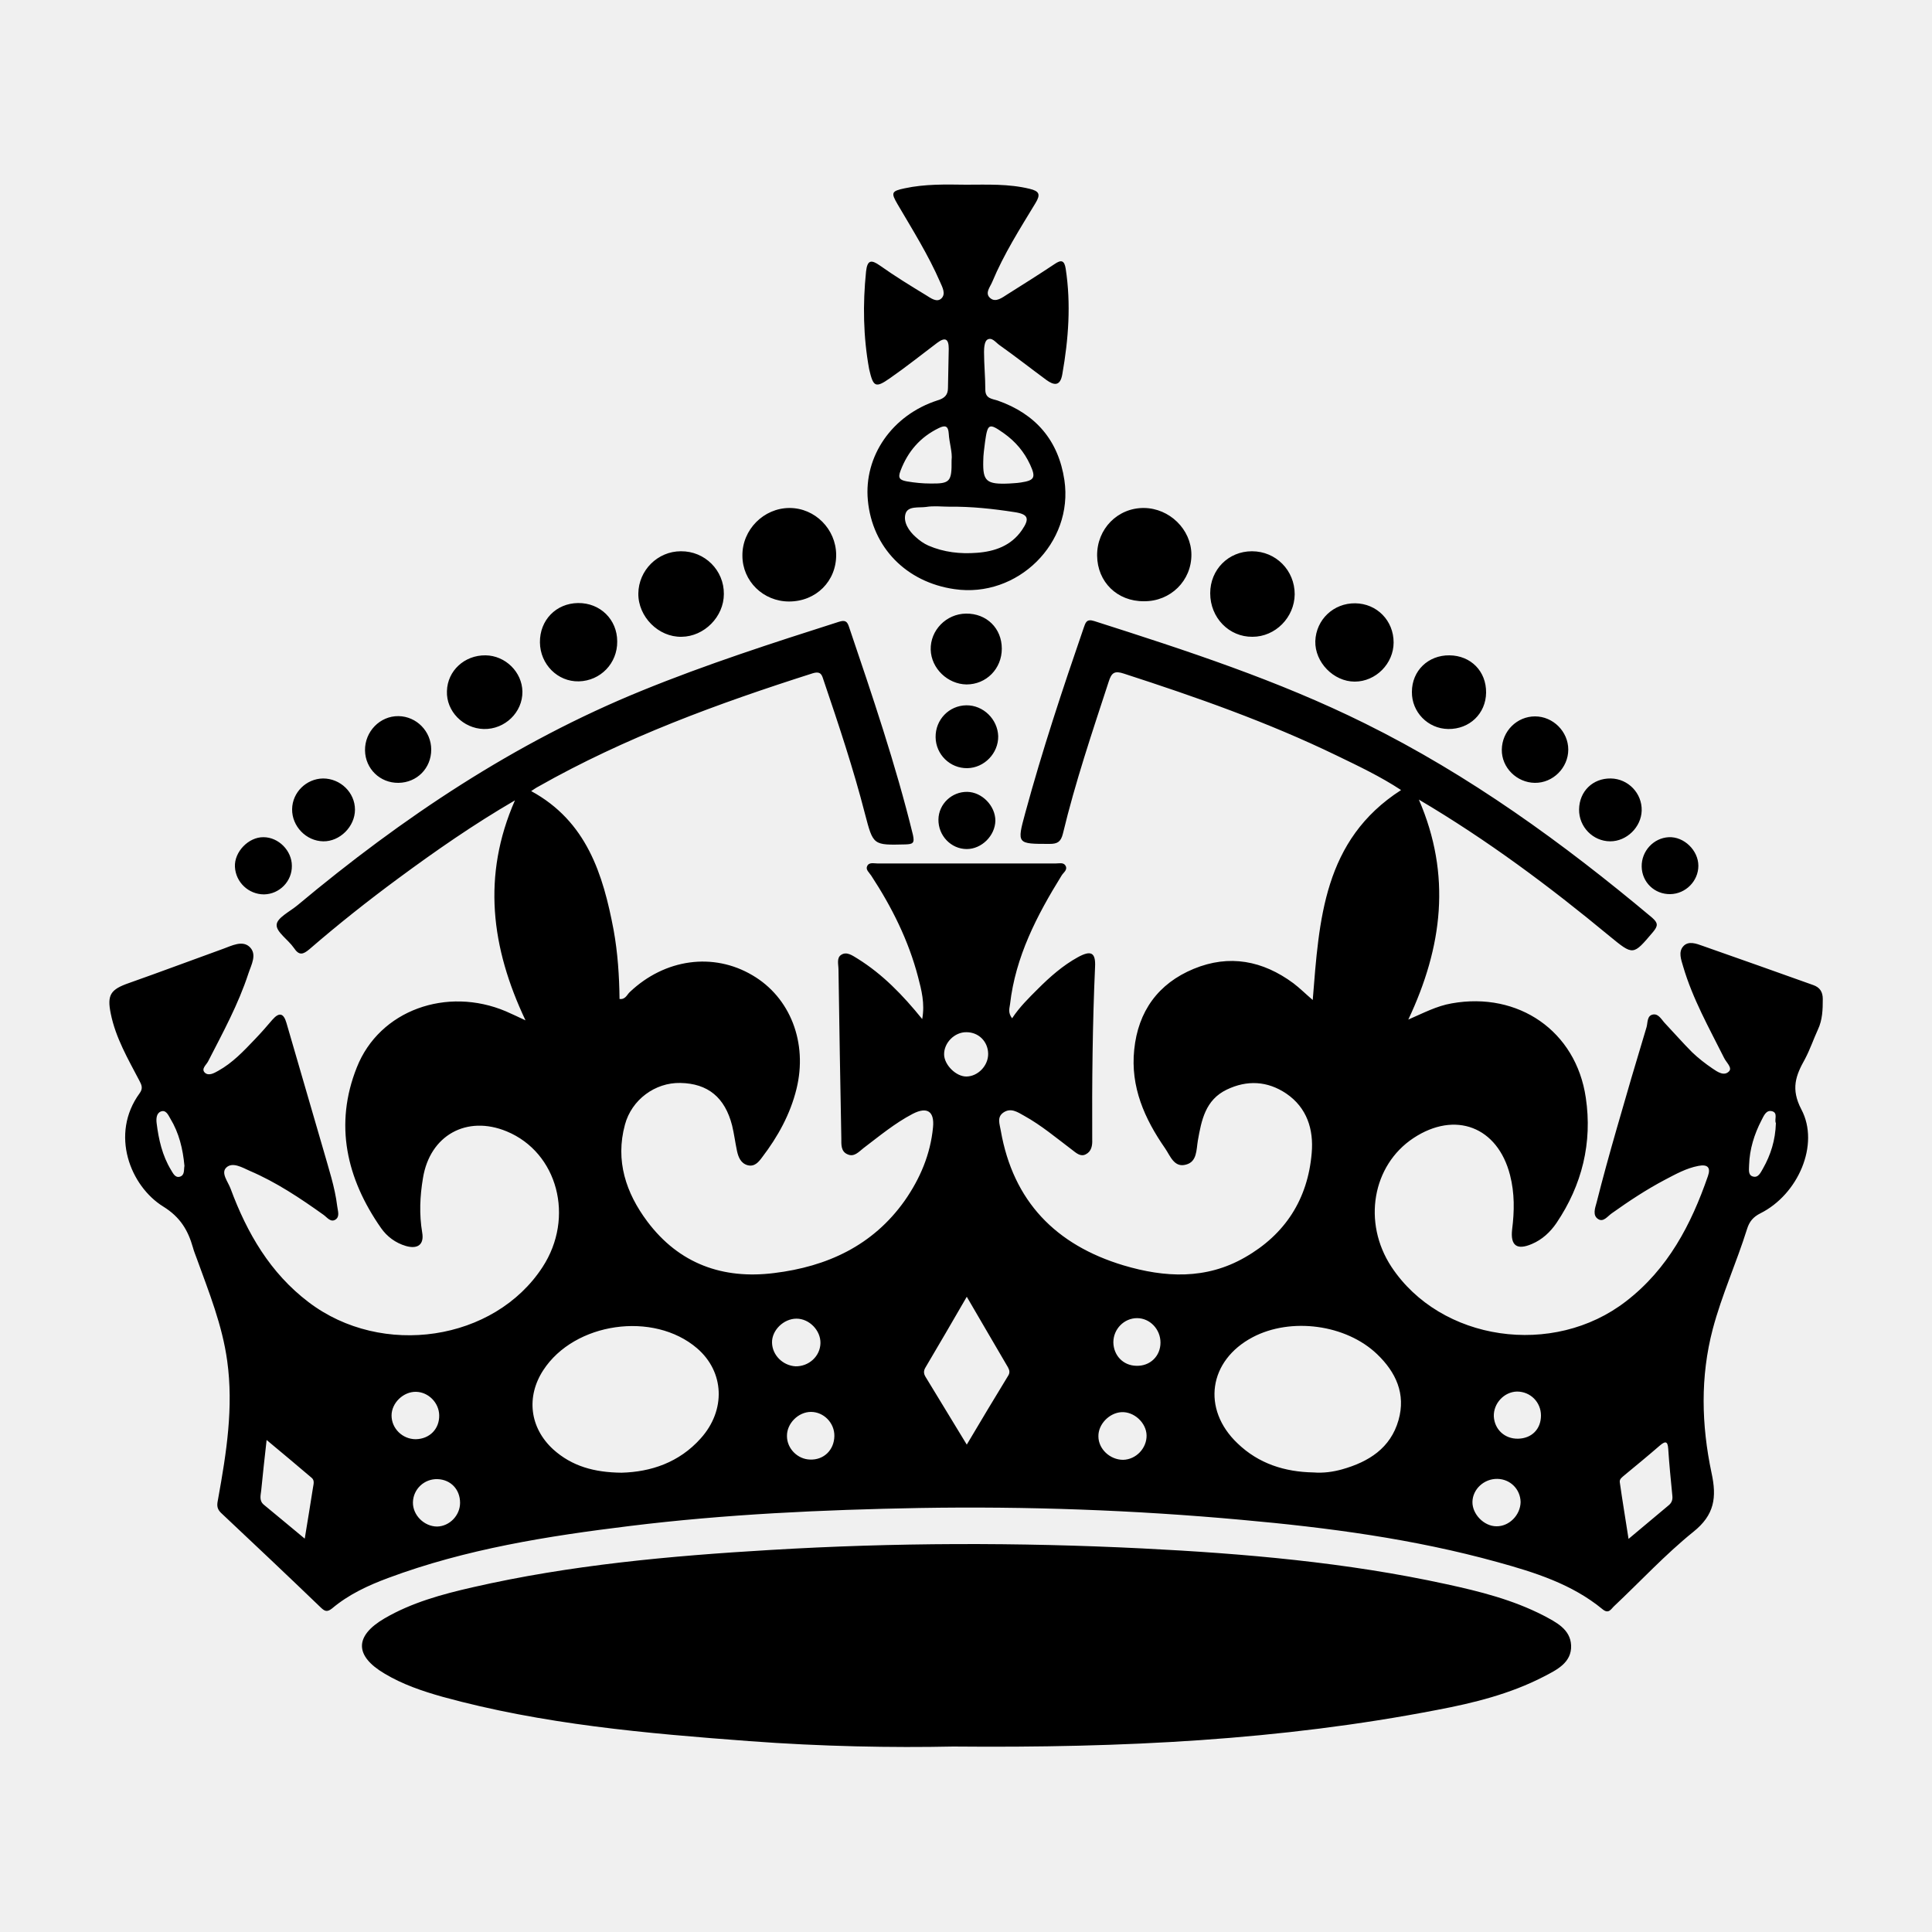
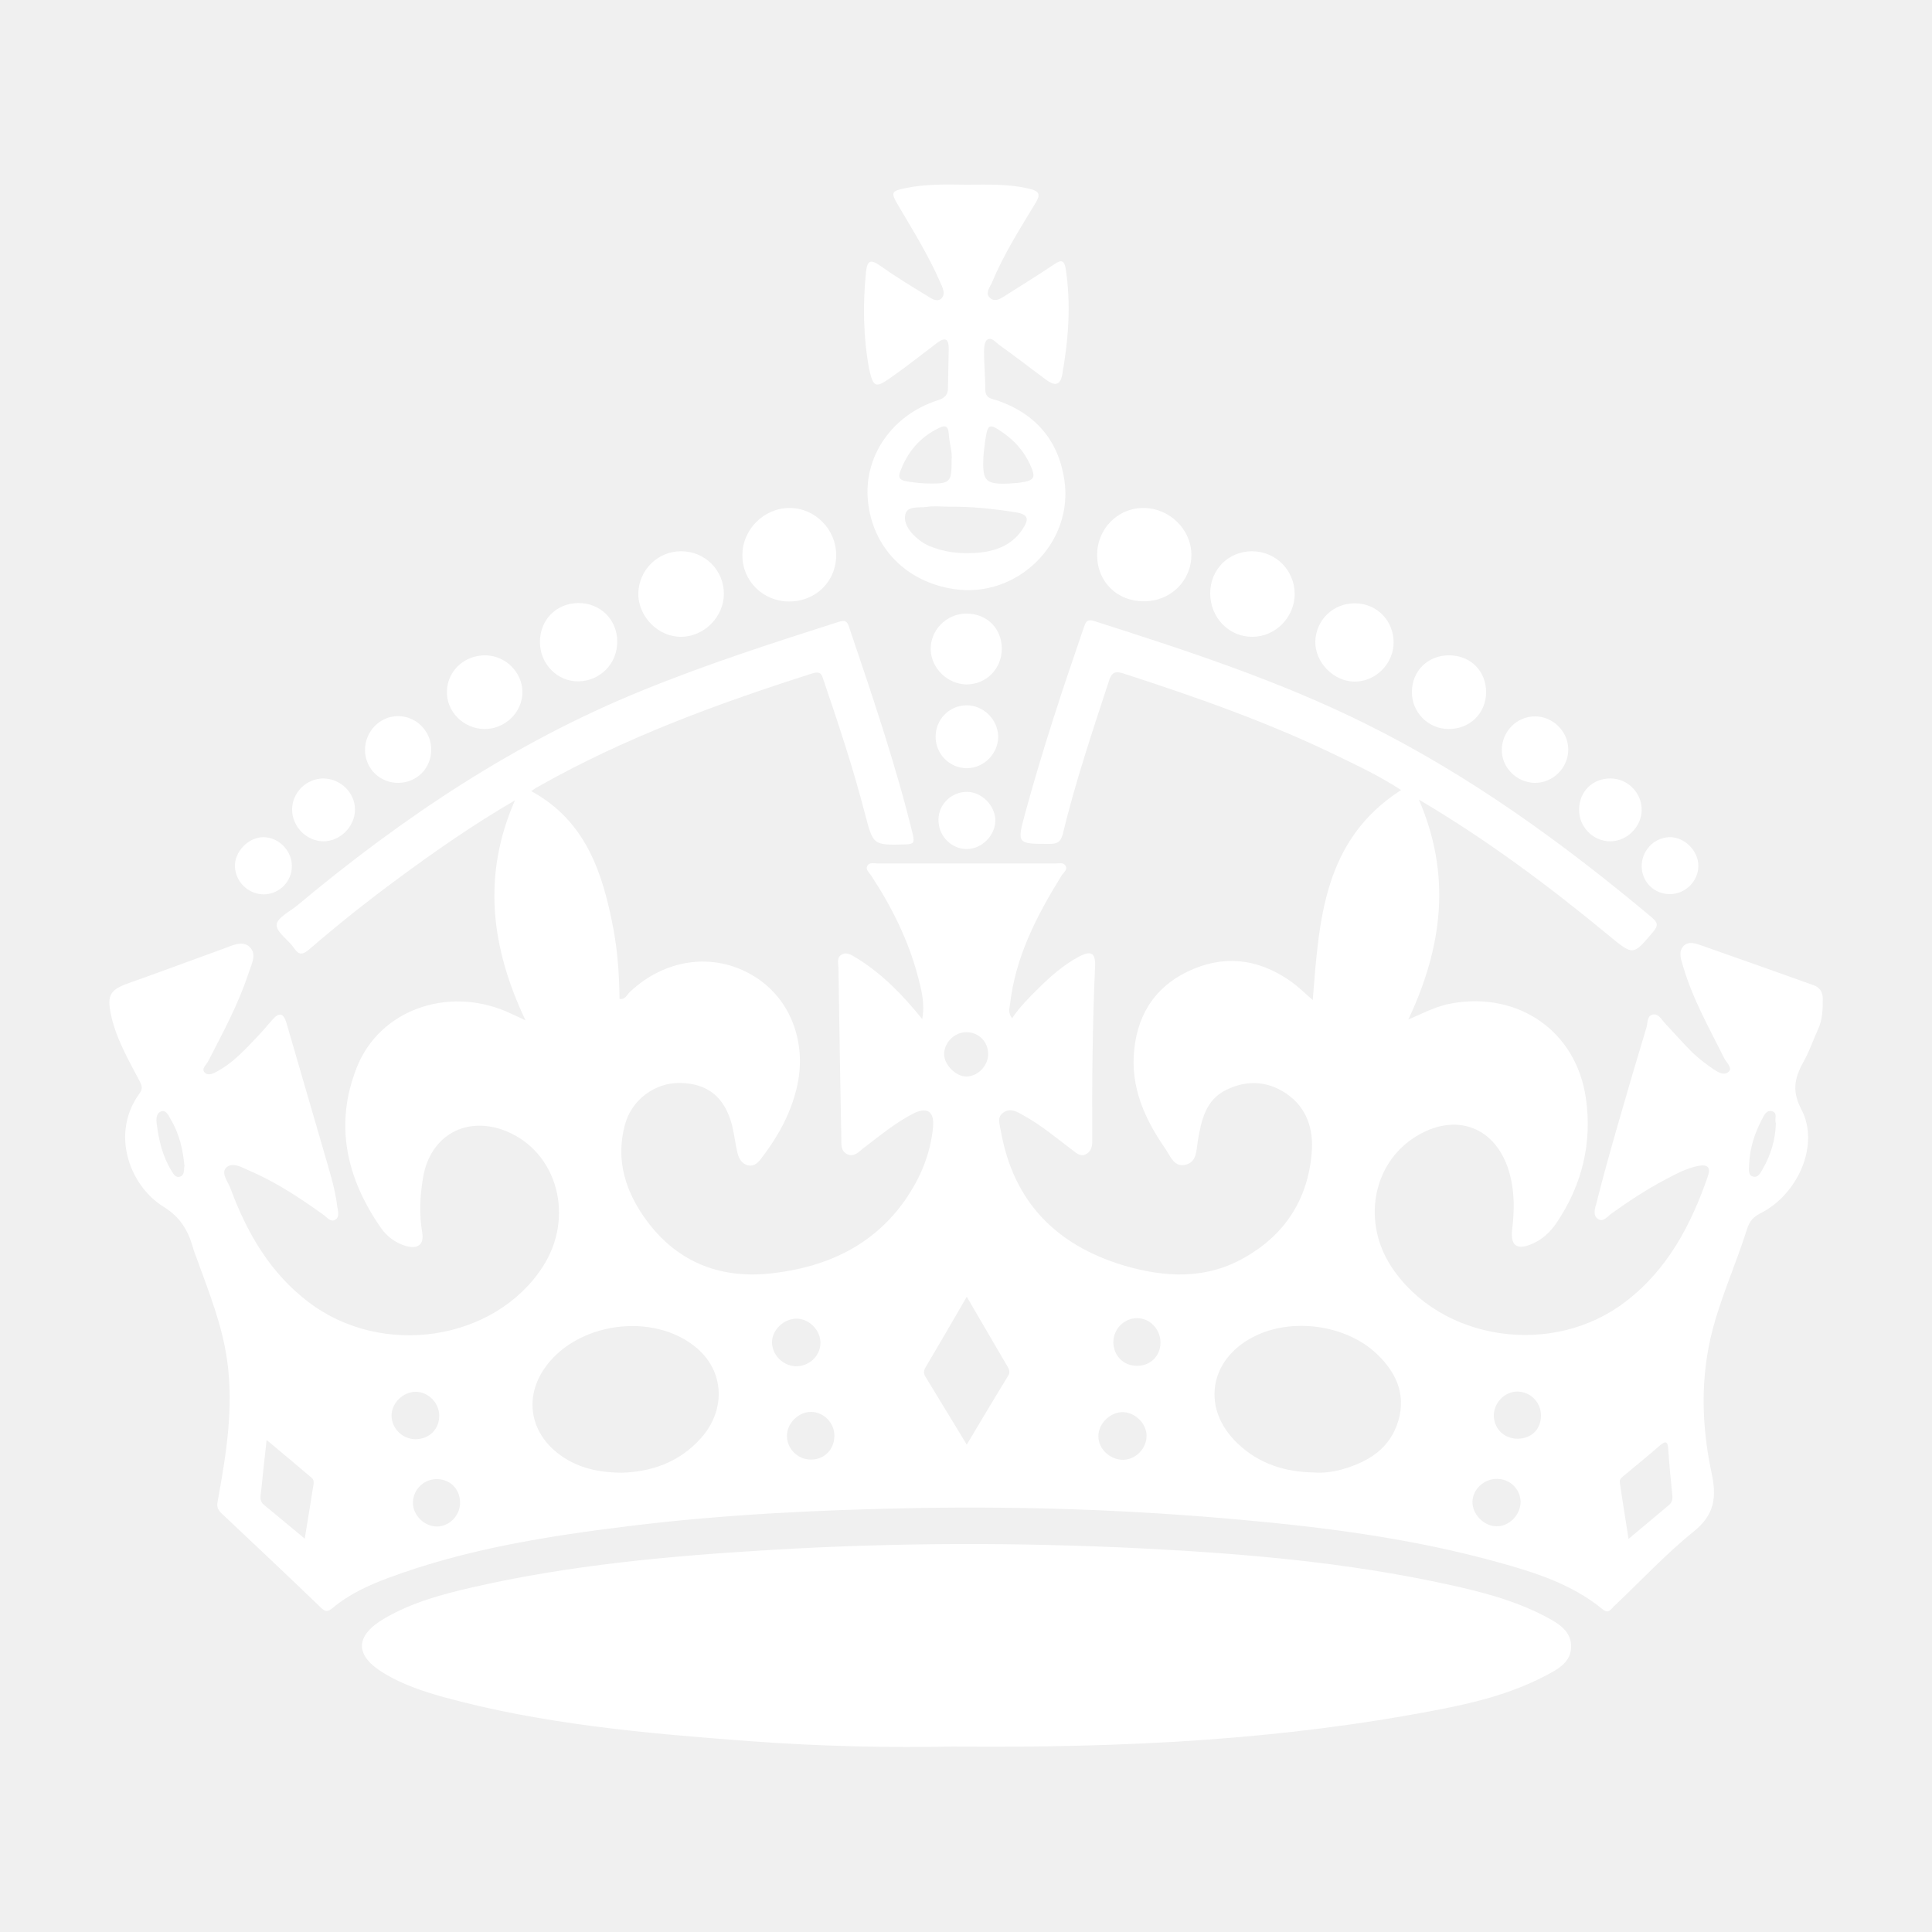
<svg xmlns="http://www.w3.org/2000/svg" version="1.1" id="Layer_1" x="0px" y="0px" viewBox="0 0 750 750" style="enable-background:new 0 0 750 750;" xml:space="preserve">
-   <g>
+   <g fill="#FFF">
    <path d="M705.7,399.7c1.8-3.8,1.9-7.8,1.9-11.9c0-2.7-1.1-4.5-3.7-5.4c-14.3-5.1-28.6-10.2-42.9-15.2c-2.5-0.9-5.6-2.1-7.6,0.2    c-1.9,2.2-0.8,5.1,0,7.8c3.7,12.6,10.1,23.9,15.9,35.5c0.8,1.7,3.3,3.8,1.9,5.2c-1.9,2-4.5,0.2-6.4-1.1c-2.8-1.9-5.5-4-7.9-6.3    c-3.6-3.6-6.9-7.4-10.4-11.1c-1.4-1.4-2.5-3.8-4.6-3.6c-2.6,0.3-2.2,3.1-2.7,4.9c-4,13.2-7.9,26.5-11.7,39.8    c-2.7,9.4-5.3,18.8-7.7,28.3c-0.6,2.2-1.7,5.1,0.7,6.5c2,1.2,3.6-1.2,5.2-2.3c6.6-4.7,13.4-9.2,20.6-13c4.2-2.2,8.3-4.5,13-5.4    c3.6-0.7,4.9,0.6,3.7,4c-6.5,18.8-15.5,36-31.7,48.5c-28.3,22-72.1,15.6-91.2-13.4c-11.2-17.1-7.4-39.3,8.6-49.9    c16.2-10.7,32.7-4.4,37.5,14.4c1.8,7,1.7,14,0.8,21.1c-0.7,6.3,1.9,8.1,7.7,5.6c4-1.7,7.1-4.6,9.5-8.1c10-14.8,14-31.3,11.4-48.7    c-3.8-25.9-26.2-41.2-52-36.6c-5.9,1-11.1,3.8-16.9,6.3c13.3-28.2,16.8-56.1,4.1-85.4c26.6,15.7,50.7,33.7,73.9,52.9    c9.4,7.7,9.2,7.7,17-1.5c2-2.4,2-3.5-0.4-5.6c-34.6-29-70.9-55.3-111.5-75.4c-33.7-16.7-69.3-28.3-105-39.7    c-3.1-1-3.4,0.7-4.1,2.6c-8.2,23.8-16.1,47.6-22.7,71.9c-3.3,12.1-3.2,12,9.5,12c3,0,4.3-0.8,5.1-3.9c4.8-20,11.4-39.5,17.8-59.1    c1.1-3.5,2.3-4.3,5.9-3.1c28.1,9.1,56,18.9,82.6,31.8c8.5,4.1,17.1,8.2,25,13.4c-30.2,19.4-31.8,50.4-34.3,81.5    c-2.8-2.4-5-4.6-7.5-6.5c-11.9-8.8-24.9-11.3-38.7-5.6c-13.8,5.7-21.6,16.5-23.1,31.4c-1.5,14.4,4,26.8,12,38.3    c2,2.9,3.5,7.6,8.1,6.3c4.3-1.1,4-5.7,4.6-9.3c1.4-7.9,2.9-15.8,11.2-19.8c7.9-3.8,15.8-3.4,23.1,1.5c8.1,5.5,10.7,14,9.9,23.1    c-1.5,17.9-10.3,31.6-25.9,40.5c-15.1,8.7-31.1,7.9-47.2,3.1c-26.2-7.9-42.8-24.8-47.6-52.3c-0.4-2.5-1.6-5.2,1-7    c2.9-2,5.5-0.2,8,1.2c6.7,3.7,12.5,8.6,18.6,13.2c1.6,1.2,3.3,2.9,5.4,1.8c2.2-1.1,2.6-3.4,2.5-5.7c-0.1-22.3,0.1-44.7,1.1-67    c0.3-5.7-1.6-6.6-6.7-3.8c-5.8,3.2-10.8,7.6-15.5,12.3c-3.5,3.5-7.1,7-10,11.4c-1.7-2.2-1-3.9-0.8-5.5c2.1-18.4,10.4-34.4,20-49.9    c0.7-1.2,2.5-2.2,1.5-3.9c-0.8-1.3-2.5-0.8-3.8-0.8c-23,0-46,0-69.1,0c-1.5,0-3.4-0.6-4.1,1.1c-0.6,1.3,0.8,2.4,1.6,3.6    c8,12.2,14.5,25.2,18.2,39.4c1.3,5,2.7,10.2,1.6,16.3c-7.6-9.4-15.4-17.4-25-23.4c-2-1.2-4.3-3-6.5-1.5c-1.8,1.2-1,3.7-1,5.7    c0.3,21.8,0.7,43.7,1.1,65.5c0,2.4-0.2,5.1,2.4,6.2c2.6,1.2,4.4-1,6.2-2.4c6.2-4.7,12.2-9.7,19.1-13.3c5.6-2.9,8.5-1,7.9,5.2    c-1,10.5-5,19.9-11,28.5c-12.4,17.5-30.2,25.6-50.7,28.1c-19.9,2.5-36.9-3.6-49.2-20c-8.3-11.1-12.5-23.6-8.7-37.6    c2.6-9.7,11.7-16.4,21.5-16.2c10.7,0.2,17.3,5.6,20.1,16.5c0.8,3.3,1.2,6.6,1.9,9.9c0.5,2.3,1.4,4.7,4,5.5    c2.8,0.8,4.4-1.2,5.8-3.1c6.1-8,10.9-16.7,13.3-26.5c4.4-17.9-2.4-35.5-17.1-44.1c-15.2-9-34-6.4-47.6,6.5c-1.1,1-1.7,3-4,2.7    c-0.1-9-0.7-18-2.3-26.8c-4.1-21.7-10.5-42.2-32-53.9c1.1-0.7,1.9-1.3,2.7-1.7c33.7-19.1,69.8-32.3,106.5-44    c3.5-1.1,3.7,0.9,4.4,2.9c5.8,17.1,11.5,34.2,16,51.7c3.2,12.2,3.1,12.1,15.7,11.8c2.9-0.1,3.6-0.5,2.9-3.7    c-6.7-27.4-15.8-54.1-24.8-80.7c-0.7-2.2-1.5-2.8-4-2c-25.7,8.2-51.4,16.5-76.4,26.7c-49.4,20.1-93,49.3-133.7,83.3    c-3,2.5-8,4.9-8.1,7.6c-0.2,2.8,4.5,5.8,6.7,9c2,3,3.5,2.6,6,0.5c11.1-9.6,22.7-18.8,34.5-27.5c14.5-10.7,29.3-21,45.3-30.3    c-12.8,29.2-9.3,57.1,4.1,85.4c-3-1.4-5.3-2.5-7.6-3.5c-22.9-9.7-49.1-0.5-57.9,21.8c-8.8,22.1-4,43.1,9.4,62.3    c2.3,3.3,5.6,5.8,9.7,7c4.6,1.3,7.1-0.6,6.3-5.2c-1.2-7.1-0.9-14.1,0.3-21.2c2.7-16.6,17-24.5,32.5-18.1    c19.8,8.2,26.5,33.4,13.9,52.7c-18.7,28.7-62.3,35.3-90.8,13.6c-14.9-11.3-23.9-26.8-30.3-44.1c-1-2.7-3.9-6.1-1.6-8.2    c2.4-2.2,6.1,0,9,1.3c10.3,4.4,19.6,10.6,28.7,17.1c1.4,1,2.8,3.1,4.7,1.8c1.7-1.2,0.8-3.4,0.6-5.2c-0.9-7.4-3.3-14.5-5.3-21.6    c-4.8-16.5-9.6-33-14.4-49.5c-1.1-3.8-2.8-4.3-5.5-1.2c-2.2,2.6-4.4,5.1-6.8,7.6c-4.3,4.5-8.6,9.1-14.2,12.2    c-1.6,0.9-3.7,2.1-5.2,0.7c-1.5-1.5,0.6-3,1.3-4.4c5.7-11.1,11.7-22.1,15.6-34c1.1-3.4,3.6-7.6,0.4-10.5    c-2.8-2.5-6.8-0.4-10.1,0.8c-12.2,4.4-24.4,9-36.6,13.3c-7.2,2.5-8.6,4.6-7.1,11.9c1.9,9.4,6.7,17.6,11.1,26    c0.9,1.7,1.5,3,0.1,4.9c-11.6,15.9-3.6,36.1,9.2,44c6.6,4.1,9.6,9.2,11.5,15.9c0.4,1.5,1,2.9,1.5,4.3c4.7,13,9.9,25.8,11.8,39.7    c2.5,18-0.3,35.7-3.5,53.4c-0.4,2.1-0.8,3.7,1,5.5c13.1,12.3,26.1,24.6,39,37c1.5,1.4,2.4,1.6,4.2,0.2c6.4-5.4,13.9-8.9,21.7-11.8    c30.3-11.3,62-16.3,93.8-20.2c37.3-4.6,74.8-6.3,112.4-7c41.8-0.7,83.6,0.8,125.2,4.6c33.5,3,66.8,7.4,99.3,16.4    c14.5,4,28.9,8.5,40.8,18.3c2.4,2,3.3-0.1,4.5-1.2c10.2-9.6,19.8-20,30.7-28.8c8.3-6.6,9.2-13.4,7.1-23    c-3.9-18.5-4.4-37.2,0.5-55.8c3.5-13.2,9.2-25.7,13.3-38.8c0.9-2.9,2.4-4.7,5.2-6.1c14.6-7.3,23.1-26.7,15.9-40.3    c-4.2-8-2.2-13.2,1.4-19.6C702.7,407.3,704,403.4,705.7,399.7z M69.8,456.8c-1.8,0.5-2.6-1.3-3.4-2.6c-3.4-5.6-4.8-11.8-5.6-18.2    c-0.2-1.7-0.1-3.8,1.6-4.5c2-0.8,2.9,1.3,3.7,2.7c3.4,5.6,4.9,11.8,5.5,18.4C71.3,454.1,71.8,456.2,69.8,456.8z M121.5,577.5    c-1,6.3-2,12.6-3.2,19.8c-5.8-4.8-10.8-9-15.8-13.1c-2-1.6-1.3-3.7-1.1-5.6c0.6-6.2,1.3-12.4,2.1-19.6c6.1,5.1,11.9,9.9,17.5,14.7    C122.2,574.7,121.7,576.2,121.5,577.5z M152,549.5c0-4.9,4.6-9.3,9.5-9.2c4.8,0.1,8.9,4.2,9,9.1c0.1,5.3-3.7,9.2-9.1,9.3    C156.2,558.7,152,554.5,152,549.5z M169.7,592.6c-5,0-9.5-4.4-9.4-9.4c0.1-5.1,4.4-9.2,9.6-9c5.1,0.2,8.7,4,8.7,9.2    C178.6,588.3,174.5,592.5,169.7,592.6z M272,558.4c-8.4,9.4-19.4,13-30.7,13.3c-10.6-0.1-19.3-2.5-26.6-9.1    c-9.1-8.4-10.5-20.4-3.8-30.7c12.1-18.6,42.8-23,59.7-8.5C281.2,532.5,281.9,547.4,272,558.4z M299.7,521.2    c-0.1-4.8,4.5-9.3,9.5-9.3c5,0,9.4,4.6,9.3,9.5c-0.1,5.1-4.5,9.1-9.7,9C303.9,530.1,299.8,526.1,299.7,521.2z M314.5,566.6    c-4.9-0.1-9-4.3-9-9.1c-0.1-4.9,4.4-9.4,9.3-9.4c5,0,9.2,4.3,9.1,9.4C323.8,562.9,319.8,566.8,314.5,566.6z M375.2,400.7    c4.7,0,8.3,3.6,8.4,8.3c0.1,4.7-4,8.9-8.5,8.9c-4,0-8.5-4.5-8.6-8.5C366.4,404.8,370.6,400.6,375.2,400.7z M391.4,534    c-5.3,8.7-10.6,17.5-16.1,26.8c-5.6-9.2-10.8-17.8-16-26.3c-0.8-1.3-0.8-2.4,0-3.7c5.2-8.8,10.4-17.7,16-27.4    c5.7,9.7,10.8,18.6,16,27.4C391.9,531.9,392.1,532.9,391.4,534z M436,566.7c-5.1,0-9.6-4.2-9.6-9.1c-0.1-4.7,4.2-9.1,8.9-9.4    c4.9-0.3,9.7,4.1,9.8,9C445.2,562.2,441,566.6,436,566.7z M441.1,530.2c-5.1-0.1-8.8-4-8.9-9.1c0-5.2,4.2-9.4,9.2-9.4    c5,0,9.1,4.3,9.1,9.5C450.5,526.5,446.4,530.4,441.1,530.2z M542.9,551.3c-3.1,10.9-11.6,16.2-21.9,19.1c-3.6,1-7.3,1.5-11.1,1.2    c-11.2-0.2-21.3-3.4-29.5-11.3c-14-13.3-11.2-32.2,5.9-41.2c14.8-7.8,36.2-5,48.3,6.6C541.9,532.7,545.8,541.1,542.9,551.3z     M580.9,592.5c-4.8,0-9.4-4.7-9.3-9.5c0.1-4.9,4.5-9,9.7-8.9c5,0.1,8.9,4,9,9C590.2,588.2,585.8,592.6,580.9,592.5z M589.3,558.5    c-5.2,0.1-9.1-3.6-9.4-8.6c-0.2-5.1,4-9.6,9-9.7c5.2,0,9.3,4.1,9.3,9.3C598.2,554.8,594.6,558.4,589.3,558.5z M647.6,584.5    c-4.9,4.1-9.8,8.2-15.4,12.9c-1.2-7.8-2.4-14.9-3.4-22c-0.2-1.3,1-2,1.9-2.8c4.6-3.8,9.1-7.5,13.6-11.4c2-1.7,3.1-2,3.3,1.2    c0.4,6.1,1,12.1,1.6,18.2C649.4,582.3,648.9,583.5,647.6,584.5z M684.4,453.6c-0.9,1.5-1.8,3.8-4,3.1c-1.9-0.6-1.4-2.8-1.4-4.5    c0.2-6.1,2-11.9,4.8-17.3c0.9-1.7,1.8-4.2,4.2-3.5c2.3,0.7,0.7,3.3,1.4,4.6C689.2,442.6,687.4,448.3,684.4,453.6z M609.9,638.7    c0.3,6.8-5.7,9.6-10.7,12.2c-13,6.7-27.1,10.2-41.4,12.9C497.3,675.5,436.1,678.6,370,678c-23.3,0.5-51.2,0-79.1-2.1    c-40.1-3-80.2-6.5-119.1-17.2c-7.8-2.2-15.5-4.8-22.5-9c-11.7-6.9-11.7-14.6-0.1-21.4c10.6-6.2,22.4-9.4,34.2-12.1    c38-8.7,76.7-12.2,115.5-14.5c48.2-2.9,96.4-3,144.6-0.6c39.7,2,79.2,5.4,118.1,13.9c12.9,2.8,25.6,6,37.5,12.1    C604,629.7,609.6,632.4,609.9,638.7z M345.5,146.8c6.2-4.3,12.2-9.1,18.3-13.7c3.2-2.4,4.5-1.5,4.5,2.3    c-0.1,5.1-0.2,10.2-0.3,15.2c0,2.7-1.3,4-4,4.8c-17.7,5.7-28.7,21.7-27.1,38.8c1.7,18.3,14.9,31.8,33.6,34.5    c24.5,3.6,46.3-17.9,42.7-42.3c-2.3-15.4-11.1-25.7-25.9-30.9c-2.1-0.7-4.8-0.7-4.8-4.2c0-4.9-0.5-9.8-0.5-14.7    c0-1.6,0.2-4,1.2-4.7c1.8-1.2,3.3,1,4.7,2c6.2,4.4,12.2,9.1,18.3,13.6c2.9,2.1,5.4,2.6,6.2-2.3c2.4-13.6,3.4-27.2,1.3-40.9    c-0.5-3.2-1.7-3.6-4.3-1.8c-6,4-12.2,7.9-18.4,11.8c-1.9,1.2-4.4,3.2-6.5,1.5c-2.4-1.9-0.1-4.4,0.7-6.4    c4.5-10.8,10.8-20.7,16.8-30.6c2-3.3,1.5-4.6-2.3-5.5c-8.2-2-16.5-1.6-24.7-1.6c-8-0.1-15.9-0.3-23.8,1.4    c-5.2,1.1-5.4,1.7-2.7,6.3c5.8,9.9,11.9,19.6,16.5,30.2c0.9,2,2.2,4.5,0.5,6.2c-1.8,1.8-4.2-0.1-6-1.2    c-6.1-3.7-12.1-7.4-17.9-11.5c-3.4-2.4-4.9-2.2-5.4,2.3c-1.3,12.7-1.1,25.3,1.2,37.9C339,150.2,339.8,150.8,345.5,146.8z     M381.7,179c0-2.5,0.4-5,0.7-7.5c1-7.1,1.5-7.4,7.3-3.3c4.5,3.2,7.9,7.2,10.2,12.2c2.3,5,1.7,6.1-3.6,6.9    c-1.8,0.3-3.7,0.3-4.5,0.4C382.9,188.1,381.5,186.8,381.7,179z M393.8,198.8c5.4,0.8,6,2.5,2.9,7c-4.2,6.1-10.6,8.3-17.5,8.8    c-6.4,0.5-12.8-0.2-18.8-2.8c-1.8-0.8-3.5-2-5-3.4c-2.6-2.3-4.8-5.7-3.9-8.9c0.9-3.2,5.2-2.3,8-2.7c3-0.5,6.1-0.1,9.1-0.1    C377,196.6,385.4,197.5,393.8,198.8z M369.4,178.7c0.1,8.3-0.6,9.1-8.2,9c-3,0-6-0.3-9-0.8c-2.8-0.5-3.8-1.2-2.6-4.2    c2.8-7.4,7.6-13,14.8-16.5c2.6-1.3,3.7-0.8,3.9,2.1C368.5,172,369.8,175.6,369.4,178.7z M288.2,215.7    c-0.1-10.1,8.3-18.5,18.3-18.5c9.9,0,18,8.2,18.1,18.1c0.1,10.3-7.8,18.2-18.3,18.2C296.3,233.5,288.2,225.6,288.2,215.7z     M425.9,215.7c-0.1-10.4,8-18.6,18.2-18.5c9.9,0.1,18.3,8.3,18.4,18c0.1,10.2-8.1,18.3-18.4,18.2    C433.7,233.5,426,225.9,425.9,215.7z M247.8,230.4c0.1-9,7.5-16.4,16.5-16.4c9.3-0.1,16.8,7.4,16.7,16.6c0,8.8-7.6,16.5-16.4,16.6    C255.6,247.4,247.7,239.4,247.8,230.4z M469.8,230.3c0-9.2,7.1-16.3,16.2-16.3c9.3,0,16.6,7.4,16.6,16.7    c-0.1,9-7.5,16.5-16.4,16.5C477.1,247.3,469.8,239.8,469.8,230.3z M510.6,248.9c0.3-8.4,7.1-14.8,15.5-14.7    c8.4,0.1,14.9,6.7,14.9,15.2c0,8.2-6.9,15.2-15.1,15.2C517.7,264.6,510.4,257.1,510.6,248.9z M209.6,249.4    c-0.1-8.7,6.3-15.2,14.8-15.3c8.6-0.1,15.2,6.4,15.2,14.9c0.1,8.5-6.5,15.3-14.9,15.5C216.5,264.7,209.7,257.9,209.6,249.4z     M173.5,268.3c0.2-7.9,6.8-14,15-13.9c7.7,0.1,14.2,6.5,14.3,14.1c0.1,8-6.8,14.7-15,14.5C179.8,282.8,173.2,276.1,173.5,268.3z     M548.1,268.6c0-8.2,6.3-14.3,14.6-14.2c8.3,0.1,14.3,6.2,14.2,14.5c-0.1,8.1-6.4,14.2-14.7,14.1    C554.3,282.9,548,276.4,548.1,268.6z M388.9,251.8c0,7.8-6,13.9-13.7,13.9c-7.3-0.1-13.7-6.2-13.9-13.5c-0.2-7.5,6-13.9,13.7-14    C383,238.1,388.9,243.9,388.9,251.8z M141.7,291.3c-0.1-7.3,5.8-13.4,13-13.3c7,0.1,12.7,5.9,12.7,13c0,7.2-5.5,12.8-12.7,12.9    C147.5,304,141.8,298.4,141.7,291.3z M583,291c0.1-7.2,5.9-12.9,12.9-12.9c7,0,12.9,5.9,12.9,12.9c0,7-5.9,13-13,12.9    C588.8,303.8,582.9,298,583,291z M387.5,285.8c0.1,6.6-5.4,12.3-12,12.4c-6.7,0.1-12.2-5.3-12.3-12c-0.1-6.8,5.2-12.3,11.9-12.4    C381.7,273.7,387.3,279.2,387.5,285.8z M113.4,314.1c0.1-6.5,5.5-11.8,12-11.9c6.8,0,12.4,5.5,12.4,12.1c0,6.6-5.9,12.4-12.3,12.3    C118.8,326.5,113.3,320.7,113.4,314.1z M613,314.2c0.1-7,5.3-12.1,12.3-12c6.8,0.1,12.2,5.8,12,12.5c-0.2,6.4-5.8,11.9-12.2,11.9    C618.4,326.6,612.9,321,613,314.2z M91.2,336.5c-0.3-5.8,5.3-11.6,11.1-11.5c5.8,0,11,5.2,11,11.1c0.1,6-4.8,11-10.8,11.1    C96.5,347.2,91.5,342.5,91.2,336.5z M386.4,318.6c-0.1,5.8-5.3,11-11.1,11c-6.1,0-11.1-5.2-11-11.5c0.1-6,5.2-10.8,11.2-10.7    C381.2,307.5,386.4,312.8,386.4,318.6z M637.3,336.4c-0.1-6,4.6-11.1,10.5-11.4c5.9-0.3,11.5,5.1,11.5,11.1    c0,5.9-4.9,10.9-10.9,11C642.3,347.2,637.4,342.5,637.3,336.4z" />
  </g>
</svg>
